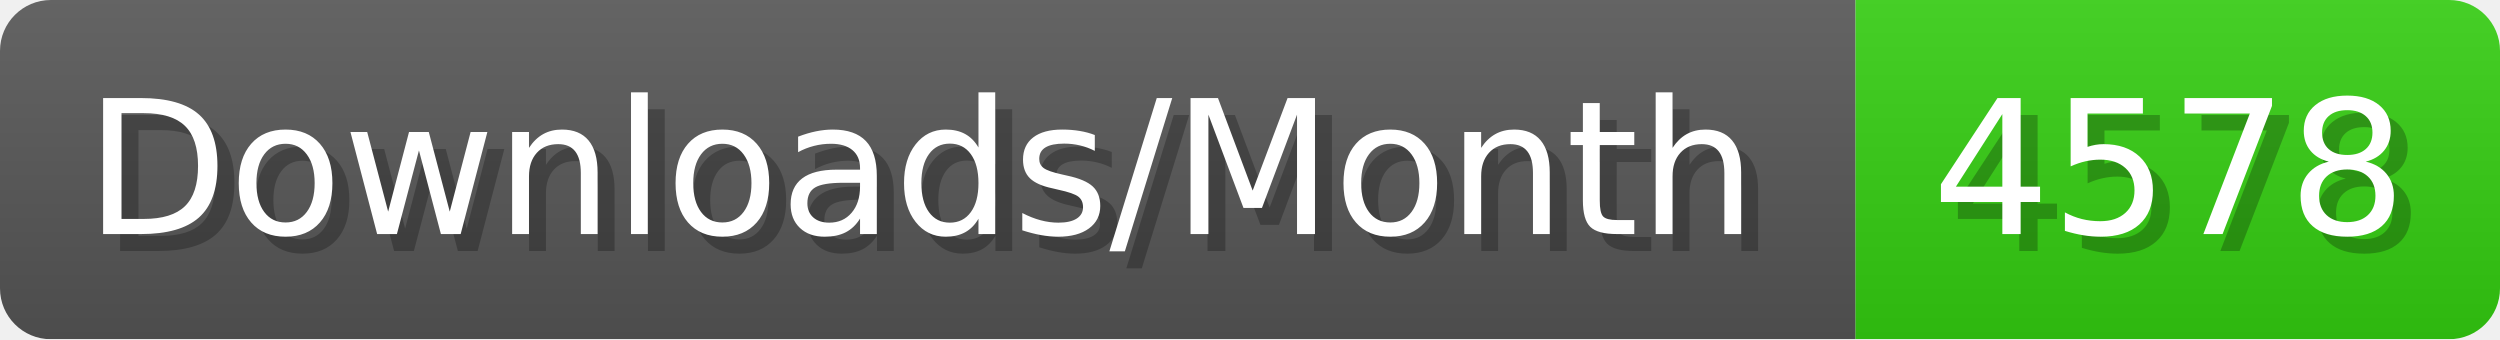
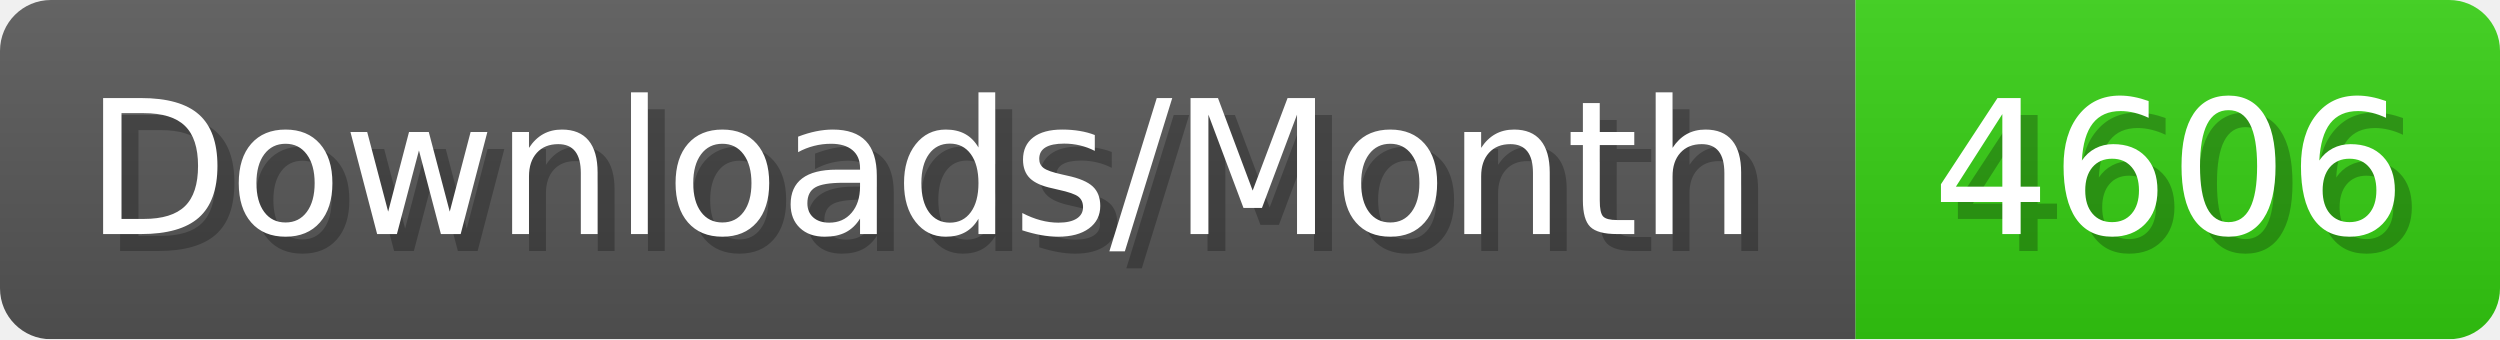
- <svg xmlns="http://www.w3.org/2000/svg" width="147.4" height="20" viewBox="0 0 1474 200" role="img" aria-label="Downloads/Month: 4578">
+ <svg xmlns="http://www.w3.org/2000/svg" width="147.4" height="20" viewBox="0 0 1474 200" role="img" aria-label="Downloads/Month: 4606">
  <linearGradient id="YlXUI" x2="0" y2="100%">
    <stop offset="0" stop-opacity=".1" stop-color="#EEE" />
    <stop offset="1" stop-opacity=".1" />
  </linearGradient>
  <mask id="JHhop">
    <rect width="1474" height="200" rx="30" fill="#FFF" />
  </mask>
  <g mask="url(#JHhop)">
    <rect width="1094" height="200" fill="#555" />
    <rect width="380" height="200" fill="#3C1" x="1094" />
    <rect width="1474" height="200" fill="url(#YlXUI)" />
  </g>
  <g aria-hidden="true" fill="#fff" text-anchor="start" font-family="Verdana,DejaVu Sans,sans-serif" font-size="110">
    <text x="60" y="148" textLength="994" fill="#000" opacity="0.25">Downloads/Month</text>
    <text x="50" y="138" textLength="994">Downloads/Month</text>
-     <text x="1149" y="148" textLength="280" fill="#000" opacity="0.25">4578</text>
-     <text x="1139" y="138" textLength="280">4578</text>
+     <text x="1149" y="148" textLength="280" fill="#000" opacity="0.25">4606</text>
+     <text x="1139" y="138" textLength="280">4606</text>
  </g>
</svg>
